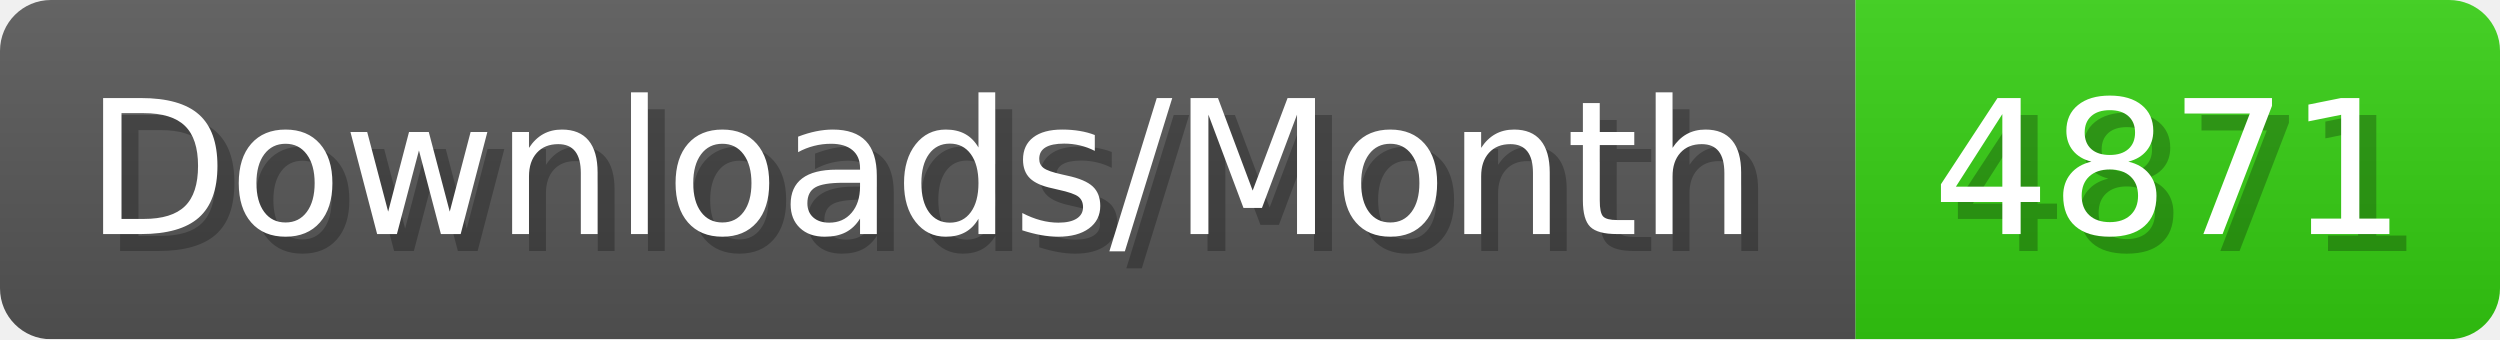
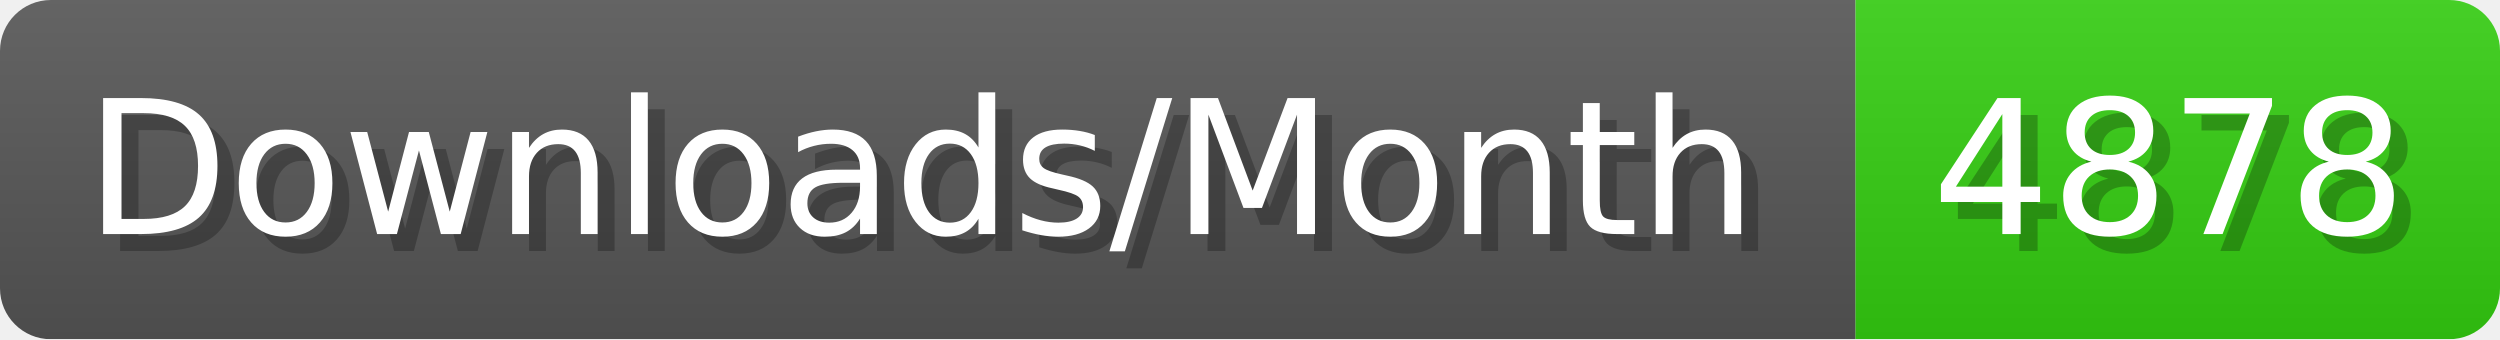
- <svg xmlns="http://www.w3.org/2000/svg" width="147.4" height="20" viewBox="0 0 1474 200" role="img" aria-label="Downloads/Month: 4871">
+ <svg xmlns="http://www.w3.org/2000/svg" width="147.4" height="20" viewBox="0 0 1474 200" role="img" aria-label="Downloads/Month: 4878">
  <linearGradient id="YlXUI" x2="0" y2="100%">
    <stop offset="0" stop-opacity=".1" stop-color="#EEE" />
    <stop offset="1" stop-opacity=".1" />
  </linearGradient>
  <mask id="JHhop">
    <rect width="1474" height="200" rx="30" fill="#FFF" />
  </mask>
  <g mask="url(#JHhop)">
    <rect width="1094" height="200" fill="#555" />
    <rect width="380" height="200" fill="#3C1" x="1094" />
    <rect width="1474" height="200" fill="url(#YlXUI)" />
  </g>
  <g aria-hidden="true" fill="#fff" text-anchor="start" font-family="Verdana,DejaVu Sans,sans-serif" font-size="110">
    <text x="60" y="148" textLength="994" fill="#000" opacity="0.25">Downloads/Month</text>
    <text x="50" y="138" textLength="994">Downloads/Month</text>
-     <text x="1149" y="148" textLength="280" fill="#000" opacity="0.25">4871</text>
-     <text x="1139" y="138" textLength="280">4871</text>
+     <text x="1149" y="148" textLength="280" fill="#000" opacity="0.25">4878</text>
+     <text x="1139" y="138" textLength="280">4878</text>
  </g>
</svg>
